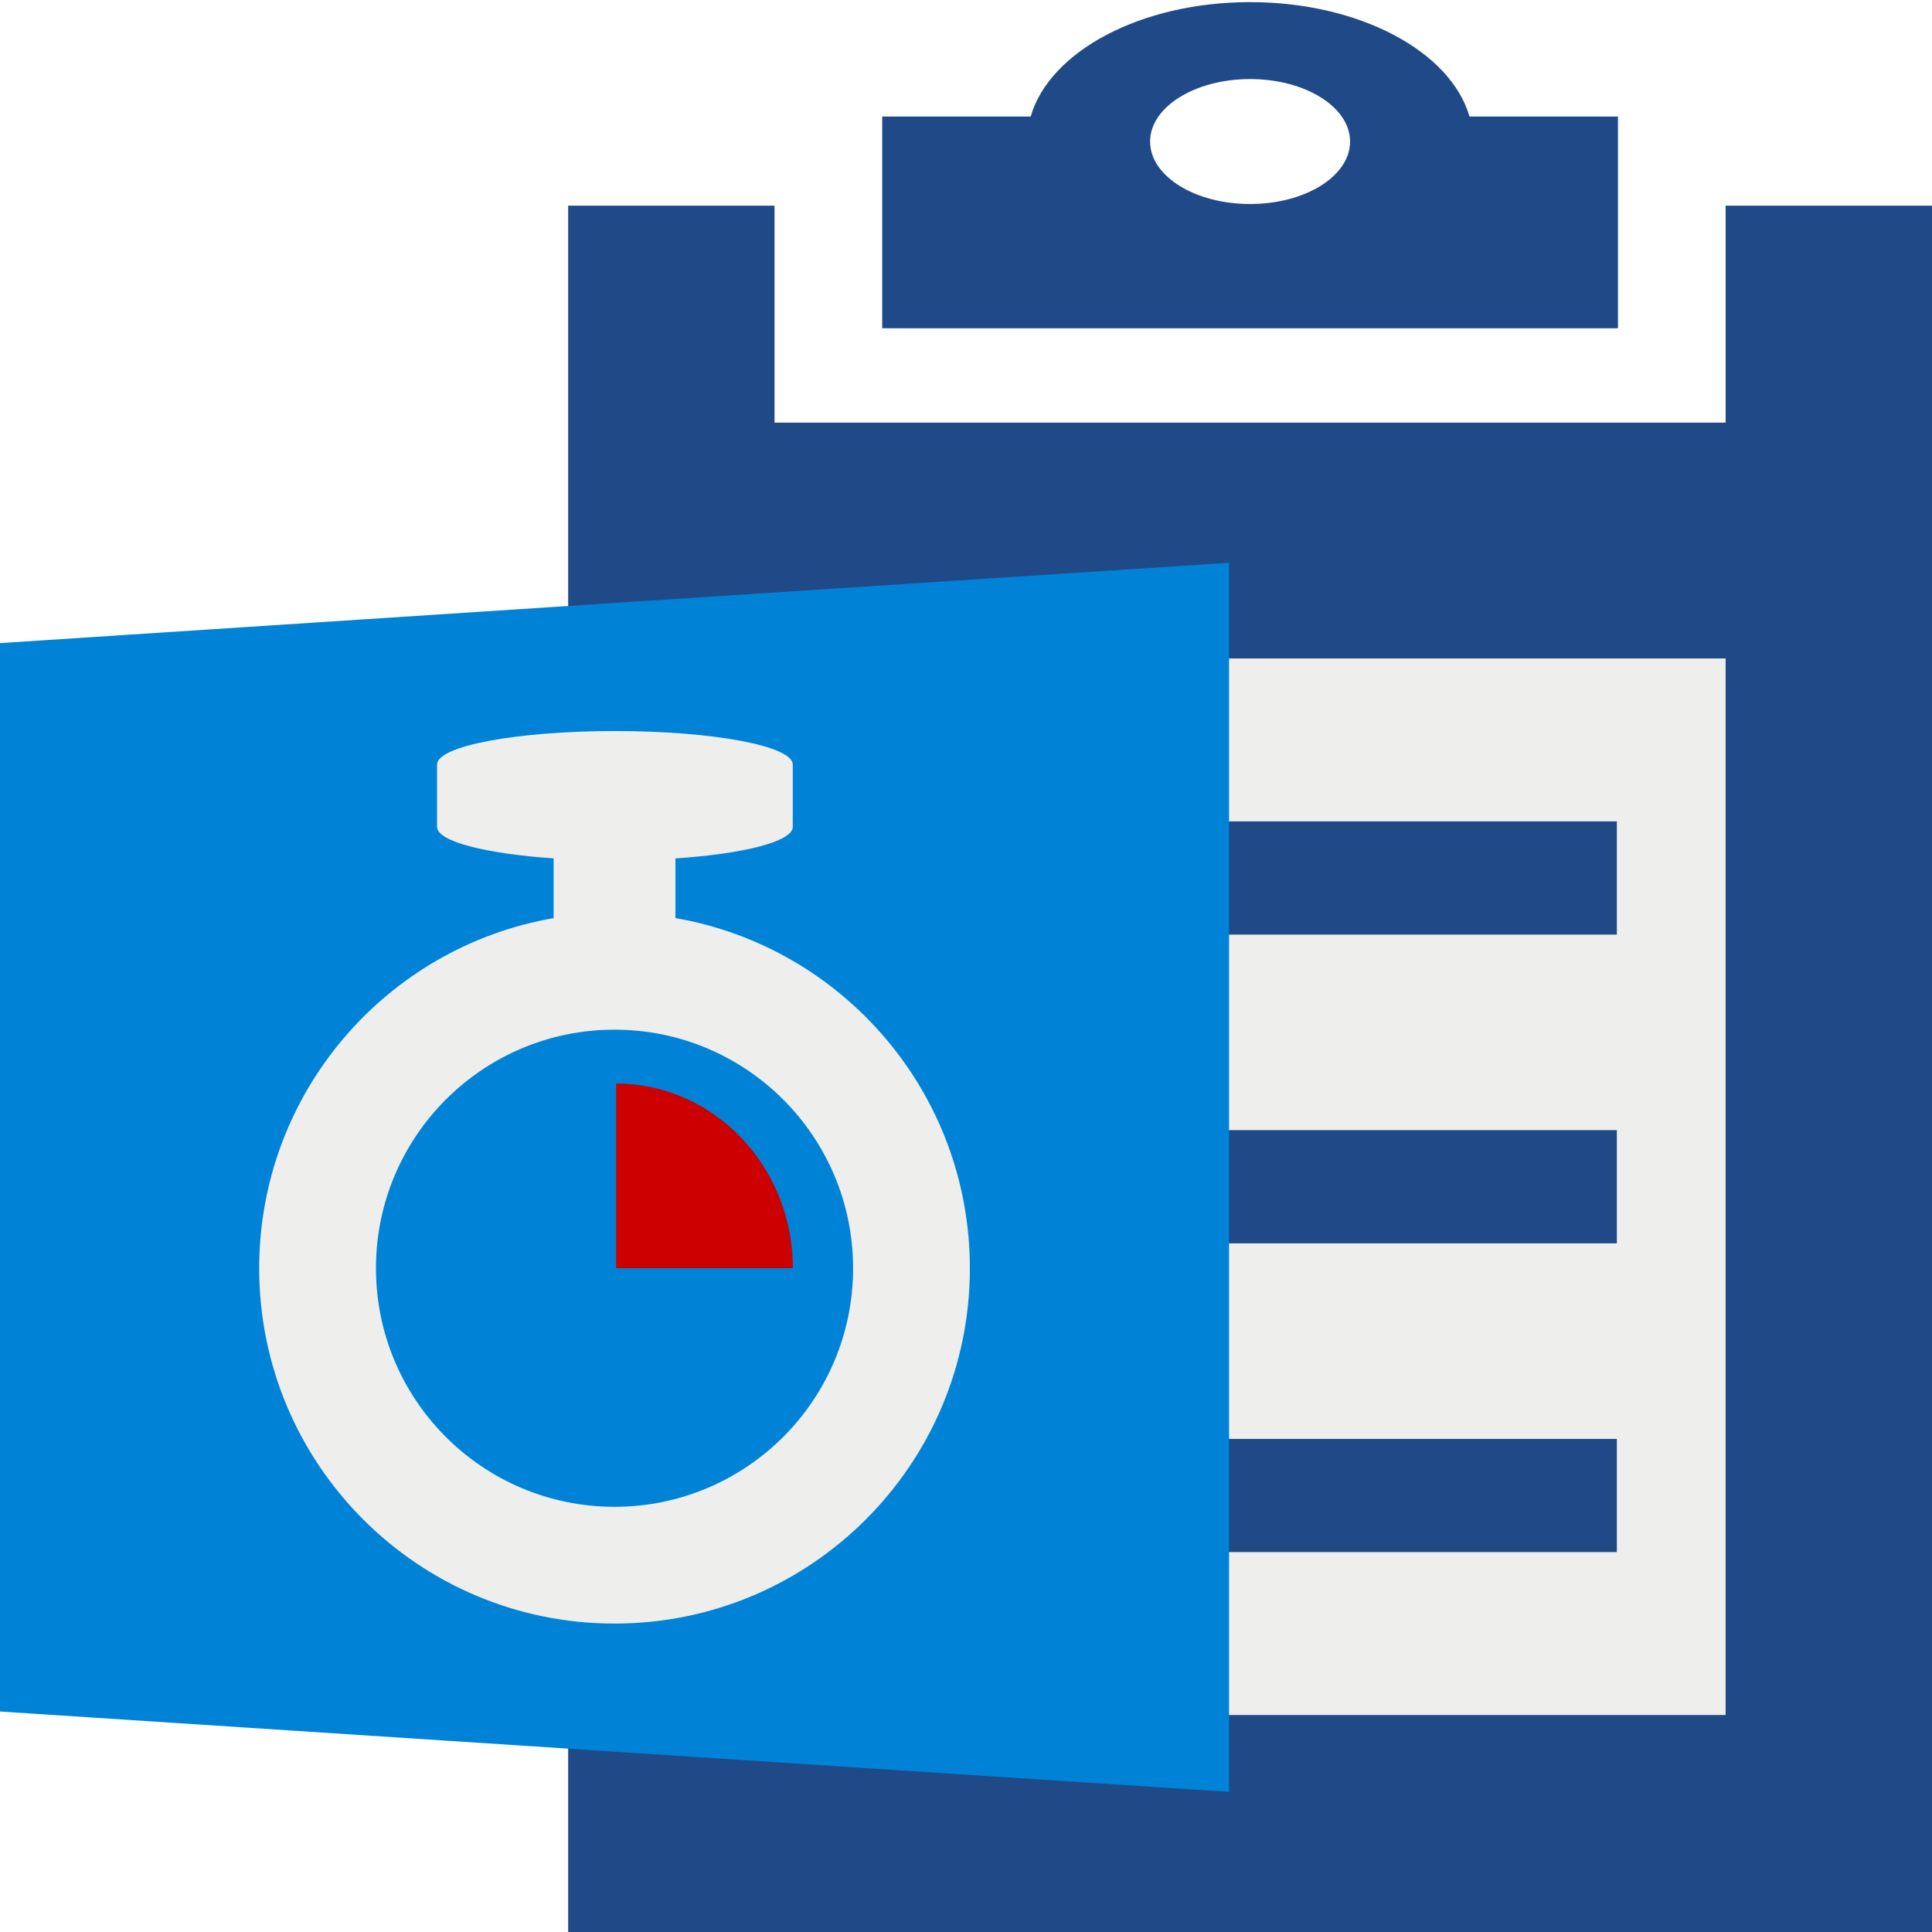
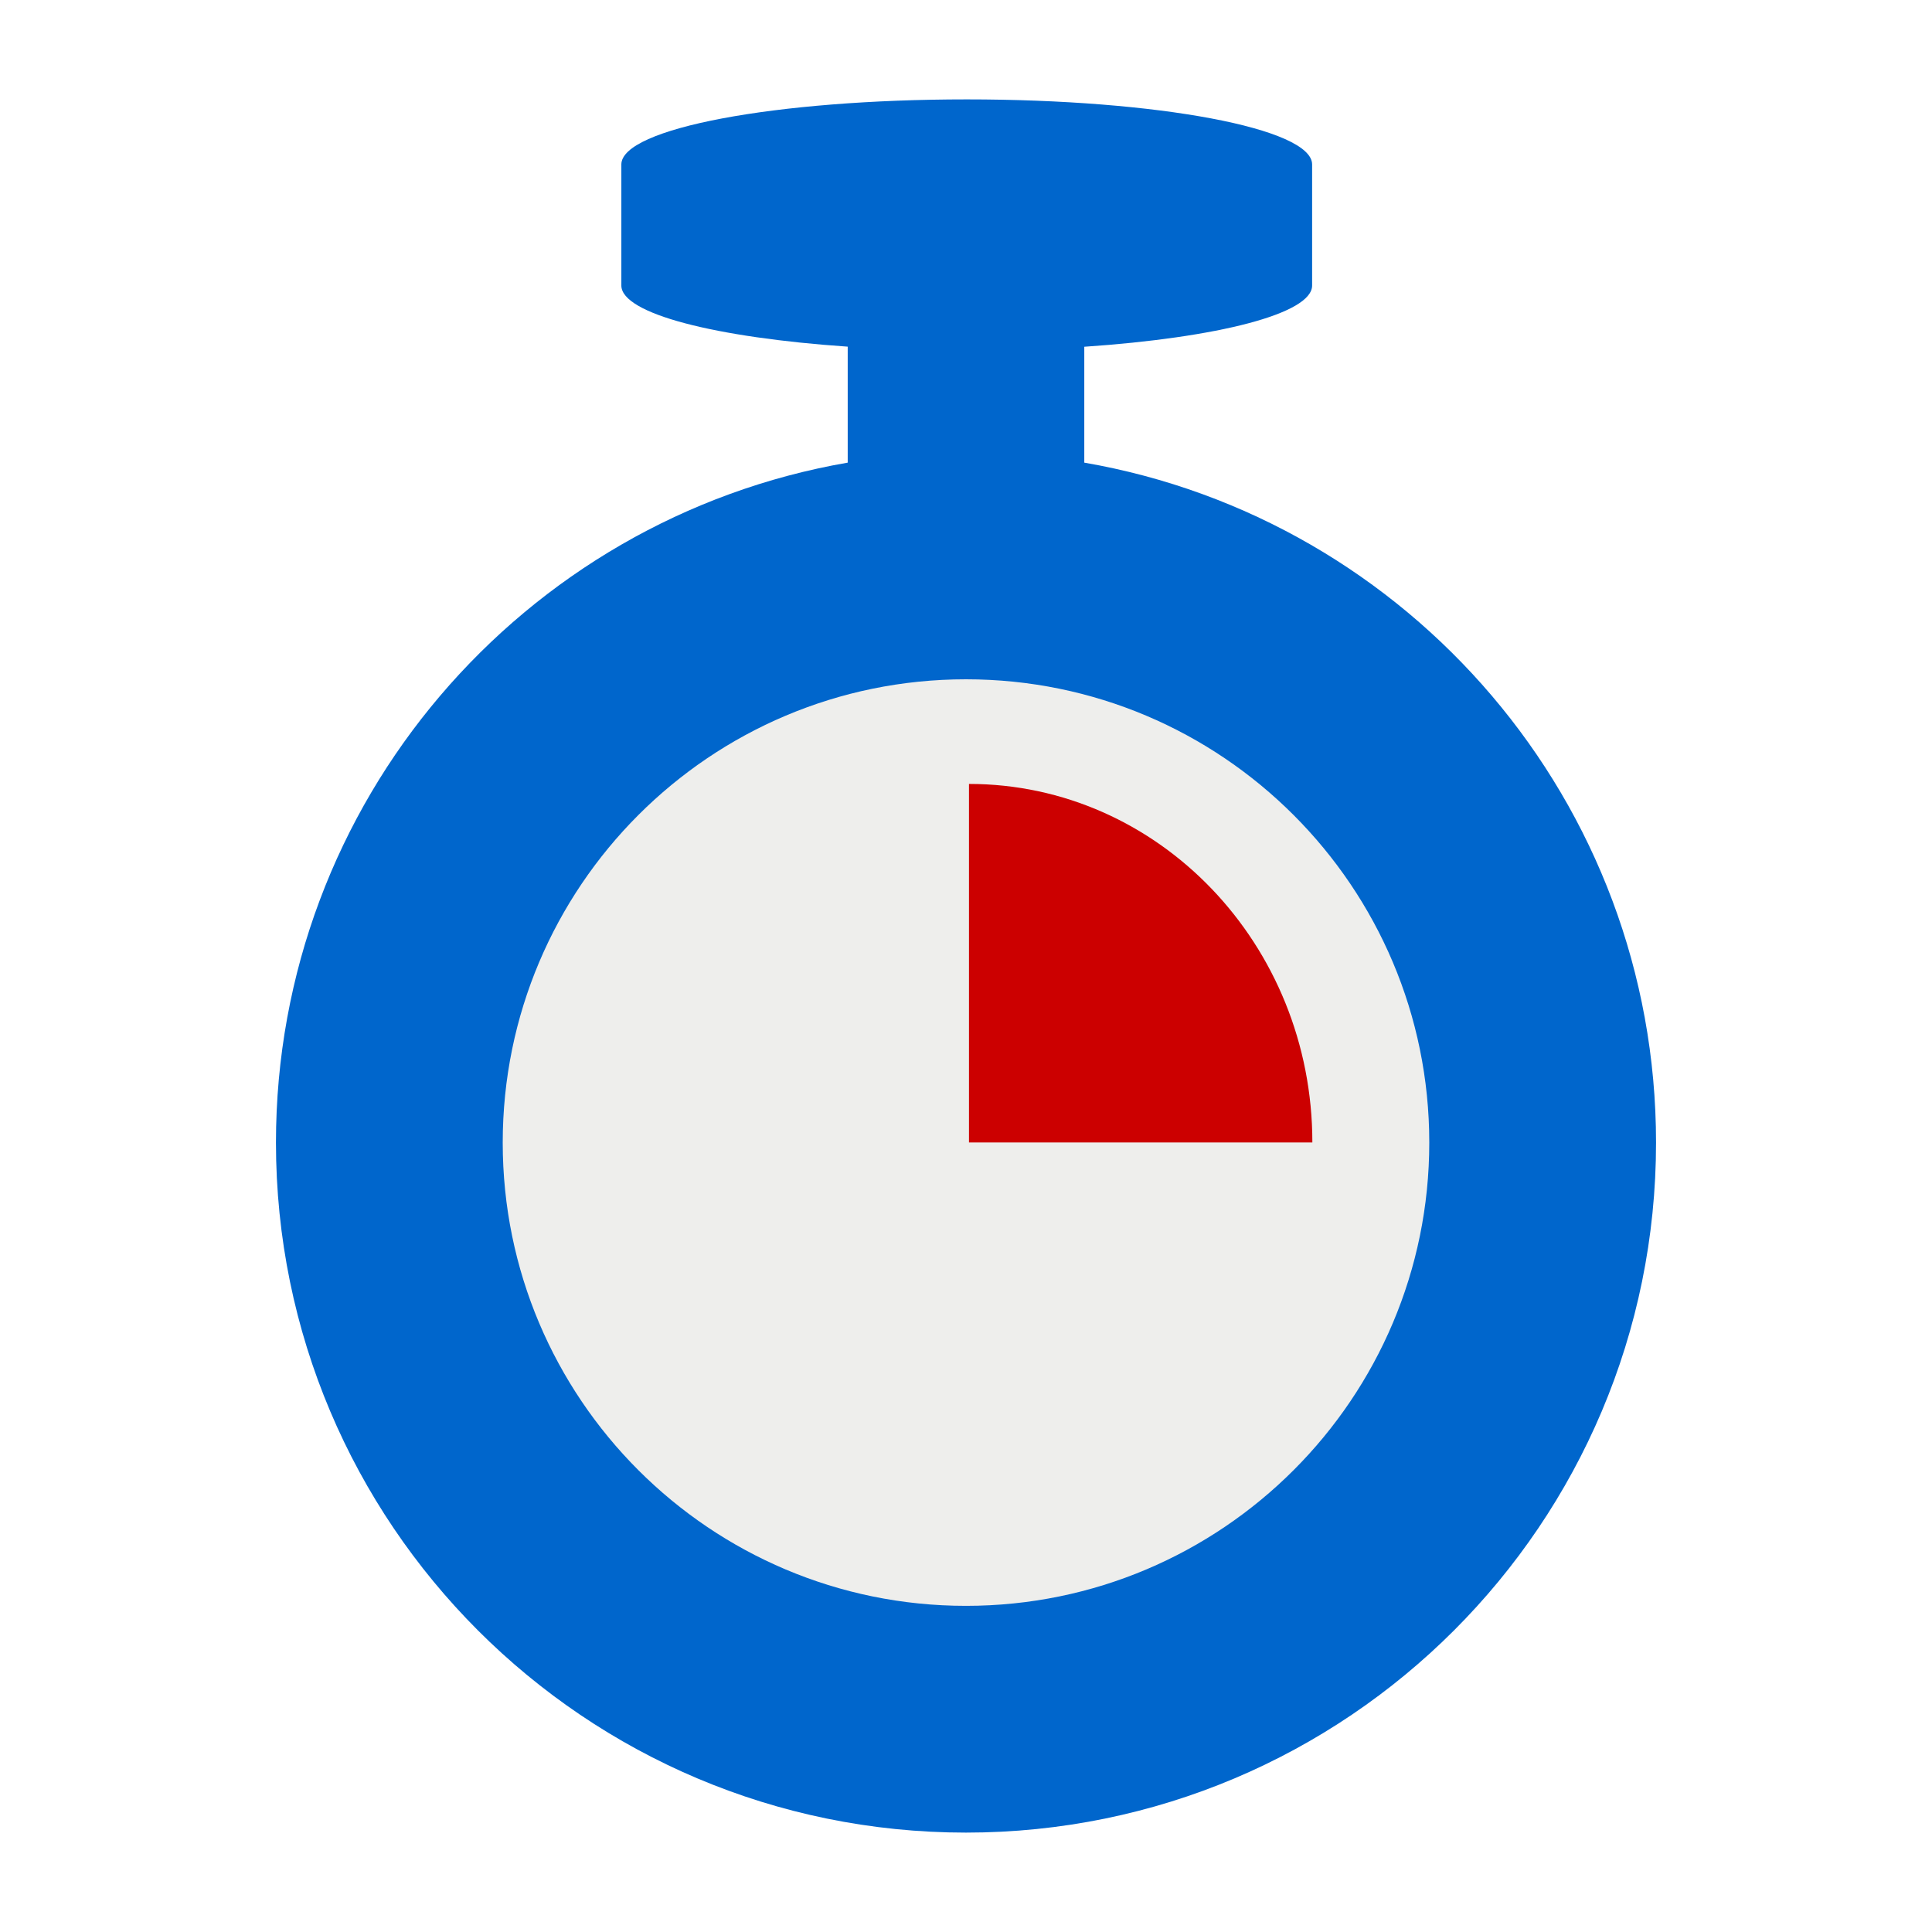
<svg xmlns="http://www.w3.org/2000/svg" width="1024" height="1024" id="svg3090" version="1.1">
  <defs id="defs3092" />
  <g style="display:none" transform="translate(0,-28.36218)" id="g4059">
    <path id="path4061" d="m 644,29.487 c -61.041,0 -111.788,26.168 -122.281,60.656 l -82.719,0 0,112.219 410,0 0,-112.219 -82.719,0 C 755.788,55.655 705.041,29.487 644,29.487 z m 0,40.781 c 30.77,0 55.719,14.833 55.719,33.125 0,18.292 -24.949,33.094 -55.719,33.094 -30.77,0 -55.719,-14.802 -55.719,-33.094 0,-18.292 24.949,-33.125 55.719,-33.125 z m -380,67.094 0,915 760,0 0,-915 -115,0 0,89.469 0,25.531 -530,0 0,-25.531 0,-89.469 -115,0 z" style="fill:#2e3436;fill-opacity:1;stroke:none" />
    <rect y="377.362" x="379" height="560" width="530" id="rect4063" style="fill:#eeeeec;fill-opacity:1;stroke:none" />
-     <path transform="matrix(1.473684,0,0,1.076923,-57.8421,-18.28255)" d="m 391.429,475.429 c 0,20.513 -12.152,37.143 -27.143,37.143 -14.991,0 -27.143,-16.629 -27.143,-37.143 0,-20.513 12.152,-37.143 27.143,-37.143 14.991,0 27.143,16.629 27.143,37.143 z" id="path4067" style="fill:#2e3436;fill-opacity:1;stroke:none" />
+     <path transform="matrix(1.473684,0,0,1.076923,-57.8421,-18.28255)" d="m 391.429,475.429 a 27.143,37.143 0 0 1 -27.143,37.143 27.143,37.143 0 0 1 -27.143,-37.143 27.143,37.143 0 0 1 27.143,-37.143 27.143,37.143 0 0 1 27.143,37.143 z" id="path4067" style="fill:#2e3436;fill-opacity:1;stroke:none" />
    <rect y="463.717" x="570.589" height="60" width="277.792" id="rect4069" style="fill:#2e3436;fill-opacity:1;stroke:none" />
    <g transform="translate(114,192.2857)" id="g4071">
-       <path transform="matrix(1.473684,0,0,1.076923,-171.8421,-46.92354)" d="m 391.429,475.429 c 0,20.513 -12.152,37.143 -27.143,37.143 -14.991,0 -27.143,-16.629 -27.143,-37.143 0,-20.513 12.152,-37.143 27.143,-37.143 14.991,0 27.143,16.629 27.143,37.143 z" id="path4073" style="fill:#2e3436;fill-opacity:1;stroke:none" />
+       <path transform="matrix(1.473684,0,0,1.076923,-171.8421,-46.92354)" d="m 391.429,475.429 a 27.143,37.143 0 0 1 -27.143,37.143 27.143,37.143 0 0 1 -27.143,-37.143 27.143,37.143 0 0 1 27.143,-37.143 27.143,37.143 0 0 1 27.143,37.143 z" id="path4073" style="fill:#2e3436;fill-opacity:1;stroke:none" />
      <rect y="435.076" x="456.589" height="60" width="277.792" id="rect4075" style="fill:#2e3436;fill-opacity:1;stroke:none" />
    </g>
    <g id="g4077" transform="translate(114,355.9305)">
-       <path style="fill:#2e3436;fill-opacity:1;stroke:none" id="path4079" d="m 391.429,475.429 c 0,20.513 -12.152,37.143 -27.143,37.143 -14.991,0 -27.143,-16.629 -27.143,-37.143 0,-20.513 12.152,-37.143 27.143,-37.143 14.991,0 27.143,16.629 27.143,37.143 z" transform="matrix(1.473684,0,0,1.076923,-171.8421,-46.92354)" />
+       <path style="fill:#2e3436;fill-opacity:1;stroke:none" id="path4079" d="m 391.429,475.429 a 27.143,37.143 0 0 1 -27.143,37.143 27.143,37.143 0 0 1 -27.143,-37.143 27.143,37.143 0 0 1 27.143,-37.143 27.143,37.143 0 0 1 27.143,37.143 z" transform="matrix(1.473684,0,0,1.076923,-171.8421,-46.92354)" />
      <rect style="fill:#2e3436;fill-opacity:1;stroke:none" id="rect4081" width="277.792" height="60" x="456.589" y="435.076" />
    </g>
  </g>
-   <g id="g4202" transform="translate(0,-28.36218)" style="display:inline">
-     <path style="fill:#204a87;fill-opacity:1;stroke:none" d="m 662.571,29.487 c -58.057,0 -106.324,26.168 -116.305,60.656 l -78.676,0 0,112.219 389.962,0 0,-112.219 -78.676,0 c -9.981,-34.488 -58.248,-60.656 -116.305,-60.656 z m 0,40.781 c 29.266,0 52.996,14.833 52.996,33.125 0,18.292 -23.729,33.094 -52.996,33.094 -29.266,0 -52.996,-14.802 -52.996,-33.094 0,-18.292 23.729,-33.125 52.996,-33.125 z m -361.429,67.094 0,915 722.857,0 0,-915 -109.38,0 0,89.469 0,25.531 -504.098,0 0,-25.531 0,-89.469 -109.38,0 z" id="path4204" />
-     <rect style="fill:#eeeeec;fill-opacity:1;stroke:none" id="rect4206" width="504.098" height="560" x="410.523" y="377.362" />
-     <g id="g4212" transform="matrix(0.9511278,0,0,1,158.4737,192.2857)" style="fill:#204a87">
-       <path style="fill:#204a87;fill-opacity:1;stroke:none" id="path4214" d="m 391.429,475.429 c 0,20.513 -12.152,37.143 -27.143,37.143 -14.991,0 -27.143,-16.629 -27.143,-37.143 0,-20.513 12.152,-37.143 27.143,-37.143 14.991,0 27.143,16.629 27.143,37.143 z" transform="matrix(1.473684,0,0,1.076923,-171.8421,-46.92354)" />
-       <rect style="fill:#204a87;fill-opacity:1;stroke:none" id="rect4216" width="277.792" height="60" x="456.589" y="435.076" />
+   <g id="g4202" transform="translate(0,-28.36218)" style="display:inline" />
+   <g id="layer4" style="display:inline" />
+   <g id="layer2" style="display:inline">
+     <rect style="display:inline;fill:#000000;fill-opacity:0;stroke-width:2.491" y="0" x="0" height="1024" width="1024" id="rect4479-0" />
+     <g id="g213" transform="translate(-34.12514,-42.85721)">
+       <ellipse ry="302.512" rx="310.036" cy="653.174" cx="549.868" id="path208" style="fill:#eeeeec;fill-opacity:1;stroke-width:1" />
+       <path id="path4016-0" d="m 546.515,95.538 c -101.416,0 -183.062,15.382 -183.062,34.48 v 64.176 c 0,14.92 49.818,27.58 119.978,32.4 v 61.471 c -172.115,29.734 -303.041,179.793 -303.041,360.403 0,201.987 163.721,365.708 365.708,365.708 201.987,0 365.76,-163.721 365.76,-365.708 0,-180.61 -130.926,-330.67 -303.04,-360.403 v -61.419 c 70.567,-4.78 120.759,-17.477 120.759,-32.452 v -64.176 c 0,-19.098 -81.646,-34.48 -183.062,-34.48 z m -0.416,307.357 c 135.62,0 245.574,109.954 245.574,245.574 0,135.62 -109.954,245.522 -245.574,245.522 -135.62,0 -245.522,-109.902 -245.522,-245.522 0,-135.62 109.902,-245.574 245.522,-245.574 z" style="display:inline;fill:#0066cc;fill-opacity:1;stroke:none;stroke-width:1.942" />
+       <path style="display:inline;fill:#cc0000;fill-opacity:1;stroke:none;stroke-width:0.589" id="path3923-9-2" d="M 547.702,458.358 A 181.999,190.029 0 0 1 729.701,648.387 l -181.999,0 z" />
    </g>
-     <g transform="matrix(0.9511278,0,0,1,158.4737,355.9305)" id="g4218" style="fill:#204a87">
-       <path transform="matrix(1.473684,0,0,1.076923,-171.8421,-46.92354)" d="m 391.429,475.429 c 0,20.513 -12.152,37.143 -27.143,37.143 -14.991,0 -27.143,-16.629 -27.143,-37.143 0,-20.513 12.152,-37.143 27.143,-37.143 14.991,0 27.143,16.629 27.143,37.143 z" id="path4220" style="fill:#204a87;fill-opacity:1;stroke:none" />
-       <rect y="435.076" x="456.589" height="60" width="277.792" id="rect4222" style="fill:#204a87;fill-opacity:1;stroke:none" />
-     </g>
-     <g style="fill:#204a87" transform="matrix(0.9511278,0,0,1,158.4737,28.64072)" id="g5458">
-       <path transform="matrix(1.473684,0,0,1.076923,-171.8421,-46.92354)" d="m 391.429,475.429 c 0,20.513 -12.152,37.143 -27.143,37.143 -14.991,0 -27.143,-16.629 -27.143,-37.143 0,-20.513 12.152,-37.143 27.143,-37.143 14.991,0 27.143,16.629 27.143,37.143 z" id="path5460" style="fill:#204a87;fill-opacity:1;stroke:none" />
-       <rect y="435.076" x="456.589" height="60" width="277.792" id="rect5462" style="fill:#204a87;fill-opacity:1;stroke:none" />
-     </g>
-   </g>
-   <g id="layer4" style="display:inline">
-     <path style="fill:#0083d7;fill-opacity:1;stroke:none;display:inline" d="m 0,340.857 651.429,-42.572 0,651.429 L 0,907.143 z" id="rect4224" />
-   </g>
-   <g id="layer2" style="display:inline">
-     <path style="fill:#eeeeec;fill-opacity:1;stroke:none" d="m 325.915,387.471 c -52.225,0 -94.269,7.921 -94.269,17.756 l 0,33.048 c 0,7.683 25.654,14.203 61.784,16.685 l 0,31.655 c -88.632,15.312 -156.053,92.586 -156.053,185.592 0,104.014 84.309,188.324 188.324,188.324 104.014,0 188.35,-84.309 188.35,-188.324 0,-93.006 -67.421,-170.28 -156.053,-185.592 l 0,-31.628 c 36.339,-2.461 62.185,-9 62.185,-16.711 l 0,-33.048 c 0,-9.835 -42.044,-17.756 -94.269,-17.756 z m -0.214,158.275 c 69.838,0 126.46,56.621 126.46,126.46 0,69.838 -56.621,126.433 -126.46,126.433 -69.838,0 -126.433,-56.595 -126.433,-126.433 0,-69.838 56.595,-126.46 126.433,-126.46 z" id="path4016" />
-     <path transform="matrix(0.2965872,0,0,0.3096731,291.529,635.003)" d="M 118,-196 A 316,316 0 0 1 434,120 l -316,0 z" id="path3923-9" style="fill:#cc0000;fill-opacity:1;stroke:none;display:inline" />
+     <rect style="display:inline;fill:#000000;fill-opacity:0;stroke-width:2.491" y="9.143" x="1196.572" height="1024" width="1024" id="rect4479-0-3" />
  </g>
</svg>
